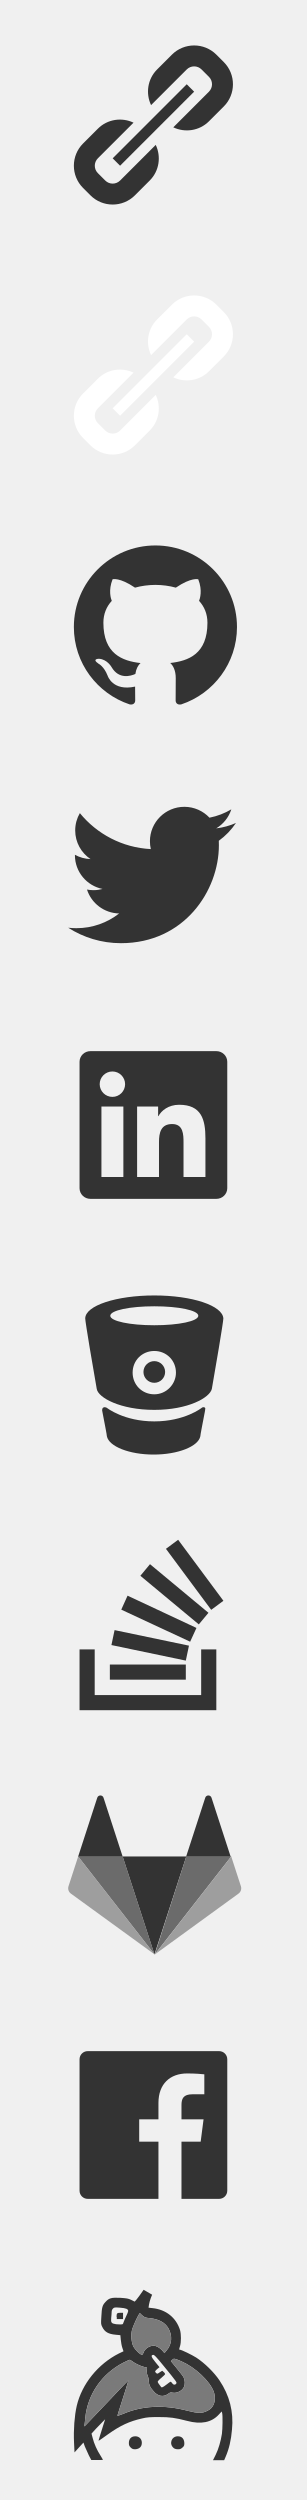
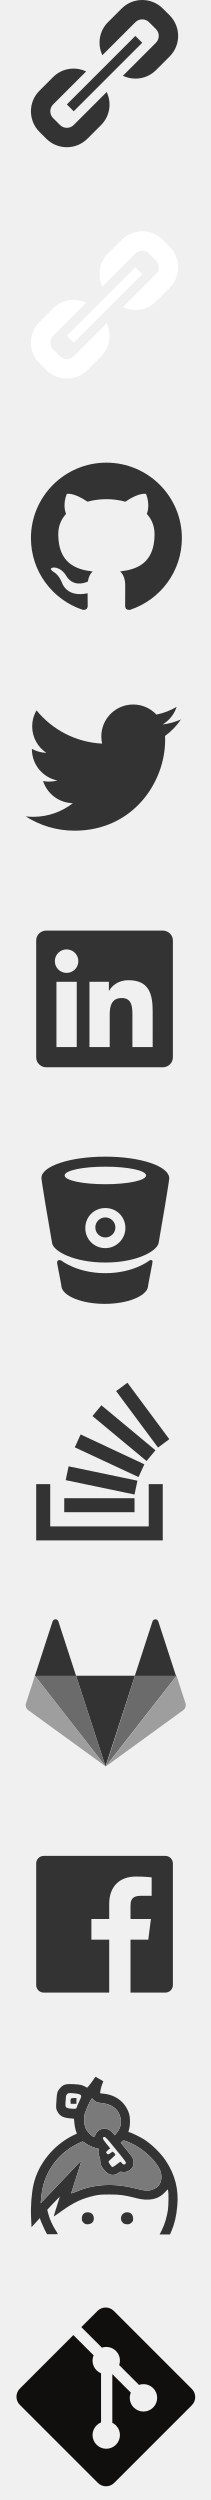
- <svg xmlns="http://www.w3.org/2000/svg" width="54px" height="440px" viewBox="0 0 54 440" version="1.1">
-   <defs />
-   <g id="Page-1" stroke="none" stroke-width="1" fill="none" fill-rule="evenodd">
+ <svg xmlns="http://www.w3.org/2000/svg" width="40" height="475.511" viewBox="0 0 40 475.511" version="1.1" id="svg3819">
+   <defs id="defs3792" />
+   <g id="Page-1" style="fill:none;fill-rule:evenodd;stroke:none;stroke-width:1" transform="translate(-7.115806,-8)">
    <g id="social_icons">
-       <path d="M27.353,96 C19.427,96 13,102.427 13,110.355 C13,116.697 17.113,122.076 22.817,123.975 C23.535,124.107 23.796,123.663 23.796,123.283 C23.796,122.943 23.784,122.039 23.777,120.842 C19.784,121.709 18.942,118.917 18.942,118.917 C18.289,117.259 17.348,116.817 17.348,116.817 C16.045,115.927 17.447,115.945 17.447,115.945 C18.887,116.046 19.645,117.425 19.645,117.425 C20.926,119.618 23.005,118.984 23.823,118.617 C23.953,117.69 24.324,117.057 24.734,116.698 C21.547,116.336 18.196,115.104 18.196,109.604 C18.196,108.037 18.755,106.755 19.673,105.752 C19.525,105.389 19.033,103.929 19.814,101.953 C19.814,101.953 21.019,101.567 23.761,103.425 C24.906,103.106 26.134,102.947 27.355,102.941 C28.574,102.947 29.802,103.106 30.948,103.425 C33.689,101.567 34.892,101.953 34.892,101.953 C35.675,103.929 35.182,105.389 35.035,105.752 C35.955,106.755 36.51,108.037 36.51,109.604 C36.51,115.119 33.154,116.332 29.957,116.687 C30.472,117.13 30.931,118.006 30.931,119.346 C30.931,121.264 30.913,122.812 30.913,123.283 C30.913,123.667 31.172,124.114 31.9,123.974 C37.6,122.071 41.709,116.695 41.709,110.355 C41.709,102.427 35.281,96 27.353,96" id="github" fill="#333333" />
-       <path d="M21.287,166 C32.431,166 38.525,156.767 38.525,148.761 C38.525,148.499 38.52,148.238 38.508,147.978 C39.691,147.123 40.719,146.056 41.53,144.841 C40.444,145.323 39.276,145.649 38.051,145.795 C39.302,145.045 40.262,143.858 40.715,142.444 C39.544,143.138 38.248,143.642 36.868,143.914 C35.762,142.737 34.188,142 32.446,142 C29.099,142 26.386,144.713 26.386,148.058 C26.386,148.534 26.439,148.996 26.543,149.44 C21.508,149.186 17.043,146.775 14.055,143.11 C13.534,144.005 13.235,145.045 13.235,146.155 C13.235,148.257 14.305,150.112 15.931,151.198 C14.937,151.167 14.003,150.894 13.187,150.44 C13.186,150.465 13.186,150.491 13.186,150.517 C13.186,153.452 15.274,155.901 18.046,156.457 C17.537,156.595 17.002,156.67 16.449,156.67 C16.059,156.67 15.679,156.631 15.31,156.561 C16.081,158.968 18.318,160.719 20.97,160.769 C18.896,162.394 16.284,163.362 13.445,163.362 C12.956,163.362 12.474,163.334 12,163.278 C14.681,164.997 17.865,166 21.287,166" id="twitter" fill="#333333" />
-       <g id="linkedin" transform="translate(14, 185)" fill="#333333">
-         <path d="M22.156,22.155 L18.3,22.155 L18.3,16.121 C18.3,14.682 18.275,12.831 16.296,12.831 C14.289,12.831 13.983,14.399 13.983,16.018 L13.983,22.155 L10.131,22.155 L10.131,9.747 L13.828,9.747 L13.828,11.444 L13.881,11.444 C14.395,10.468 15.653,9.439 17.529,9.439 C21.434,9.439 22.156,12.008 22.156,15.35 L22.156,22.155 Z M5.784,8.052 C4.545,8.052 3.546,7.05 3.546,5.815 C3.546,4.581 4.545,3.579 5.784,3.579 C7.017,3.579 8.018,4.581 8.018,5.815 C8.018,7.05 7.017,8.052 5.784,8.052 Z M3.852,22.155 L7.713,22.155 L7.713,9.747 L3.852,9.747 L3.852,22.155 Z M24.076,0 L1.917,0 C0.859,0 0,0.839 0,1.875 L0,24.124 C0,25.159 0.859,26 1.917,26 L24.076,26 C25.136,26 25.999,25.159 25.999,24.124 L25.999,1.875 C25.999,0.839 25.136,0 24.076,0 L24.076,0 Z" id="Fill-4" />
+       <path d="M 27.353,96 C 19.427,96 13,102.427 13,110.355 c 0,6.342 4.113,11.722 9.817,13.62 0.718,0.132 0.98,-0.311 0.98,-0.692 0,-0.34 -0.012,-1.243 -0.019,-2.441 -3.993,0.867 -4.835,-1.925 -4.835,-1.925 -0.653,-1.658 -1.594,-2.1 -1.594,-2.1 -1.303,-0.89 0.099,-0.872 0.099,-0.872 1.441,0.101 2.199,1.48 2.199,1.48 1.28,2.193 3.36,1.56 4.178,1.192 0.13,-0.927 0.501,-1.56 0.911,-1.918 -3.187,-0.362 -6.539,-1.594 -6.539,-7.095 0,-1.567 0.56,-2.849 1.478,-3.852 -0.148,-0.363 -0.641,-1.823 0.141,-3.799 0,0 1.205,-0.386 3.947,1.472 1.145,-0.319 2.373,-0.478 3.594,-0.484 1.22,0.006 2.447,0.165 3.594,0.484 2.741,-1.858 3.943,-1.472 3.943,-1.472 0.783,1.976 0.291,3.436 0.144,3.799 0.92,1.003 1.475,2.285 1.475,3.852 0,5.515 -3.356,6.728 -6.553,7.083 0.515,0.443 0.974,1.319 0.974,2.659 0,1.918 -0.018,3.467 -0.018,3.937 0,0.384 0.259,0.831 0.987,0.691 5.7,-1.903 9.809,-7.279 9.809,-13.619 C 41.709,102.427 35.281,96 27.353,96" id="github" style="fill:#333333" />
+       <path d="m 21.287,166 c 11.144,0 17.238,-9.232 17.238,-17.238 0,-0.262 -0.005,-0.524 -0.017,-0.783 1.183,-0.855 2.211,-1.922 3.022,-3.137 -1.086,0.482 -2.254,0.807 -3.479,0.954 1.251,-0.75 2.211,-1.937 2.664,-3.351 -1.171,0.694 -2.467,1.199 -3.847,1.471 C 35.762,142.737 34.188,142 32.446,142 c -3.346,0 -6.059,2.713 -6.059,6.058 0,0.475 0.053,0.938 0.157,1.381 -5.035,-0.253 -9.5,-2.664 -12.488,-6.33 -0.521,0.895 -0.821,1.935 -0.821,3.045 0,2.102 1.07,3.958 2.696,5.043 -0.994,-0.03 -1.927,-0.304 -2.744,-0.758 -0.001,0.025 -0.001,0.051 -0.001,0.077 0,2.934 2.089,5.384 4.861,5.94 -0.509,0.138 -1.044,0.213 -1.597,0.213 -0.39,0 -0.77,-0.039 -1.139,-0.109 0.771,2.407 3.008,4.159 5.66,4.208 -2.074,1.625 -4.686,2.593 -7.525,2.593 -0.489,0 -0.971,-0.028 -1.445,-0.084 2.681,1.718 5.865,2.721 9.287,2.721" id="twitter" style="fill:#333333" />
+       <g id="linkedin" transform="translate(14,185)" style="fill:#333333">
+         <path d="m 22.156,22.155 h -3.856 v -6.034 c 0,-1.439 -0.025,-3.29 -2.003,-3.29 -2.007,0 -2.313,1.568 -2.313,3.187 v 6.137 H 10.131 V 9.747 h 3.696 v 1.696 h 0.053 c 0.514,-0.976 1.772,-2.004 3.648,-2.004 3.905,0 4.627,2.569 4.627,5.911 z M 5.784,8.052 c -1.239,0 -2.237,-1.002 -2.237,-2.237 0,-1.234 0.999,-2.236 2.237,-2.236 1.234,0 2.235,1.002 2.235,2.236 0,1.235 -1.001,2.237 -2.235,2.237 z M 3.852,22.155 H 7.713 V 9.747 H 3.852 Z M 24.076,0 H 1.917 C 0.859,0 0,0.839 0,1.875 V 24.124 C 0,25.159 0.859,26 1.917,26 H 24.076 c 1.06,0 1.923,-0.841 1.923,-1.876 V 1.875 C 25.999,0.839 25.136,0 24.076,0 Z" id="Fill-4" />
      </g>
-       <path d="M27.155,228 L27.155,228 L27.155,228 C20.482,228 15,229.787 15,232.052 C15,232.648 16.43,241.108 17.026,244.445 C17.264,245.994 21.197,248.139 27.155,248.139 L27.155,248.139 L27.155,248.139 C33.113,248.139 36.927,245.994 37.284,244.445 C37.88,241.108 39.31,232.648 39.31,232.052 C39.191,229.787 33.828,228 27.155,228 Z M27.155,245.398 C25.01,245.398 23.342,243.73 23.342,241.585 C23.342,239.44 25.01,237.772 27.155,237.772 C29.3,237.772 30.968,239.44 30.968,241.585 C30.968,243.611 29.3,245.398 27.155,245.398 Z M27.155,233.243 C22.865,233.243 19.409,232.528 19.409,231.575 C19.409,230.622 22.865,229.907 27.155,229.907 C31.445,229.907 34.901,230.622 34.901,231.575 C34.901,232.528 31.445,233.243 27.155,233.243 Z M35.854,247.662 C36.092,247.662 36.212,247.901 36.092,248.139 L36.092,248.258 C35.616,250.761 35.258,252.548 35.258,252.787 C34.901,254.574 31.326,256.004 27.036,256.004 C22.746,256.004 19.171,254.574 18.813,252.787 C18.813,252.548 18.456,250.761 17.979,248.258 L17.979,248.139 C17.979,247.782 18.217,247.662 18.456,247.662 C18.575,247.662 18.813,247.782 18.813,247.782 C18.813,247.782 21.792,250.165 27.155,250.165 C32.517,250.165 35.497,247.782 35.497,247.782 C35.497,247.782 35.616,247.662 35.854,247.662 Z M27.155,243.373 C26.102,243.373 25.248,242.519 25.248,241.466 C25.248,240.413 26.102,239.559 27.155,239.559 C28.208,239.559 29.062,240.413 29.062,241.466 C29.062,242.519 28.208,243.373 27.155,243.373 Z" id="bitbucket" fill="#333333" fill-rule="nonzero" />
-       <path d="M35.406,298.329 L35.406,290.293 L38.073,290.293 L38.073,300.996 L14,300.996 L14,290.293 L16.667,290.293 L16.667,298.329 L35.406,298.329 Z M19.611,289.531 L20.165,286.899 L33.258,289.635 L32.704,292.267 L19.611,289.531 Z M21.343,283.296 L22.452,280.837 L34.575,286.518 L33.466,288.942 L21.343,283.296 Z M24.703,277.339 L26.4,275.295 L36.688,283.851 L34.99,285.894 L24.703,277.339 Z M31.353,271 L39.32,281.738 L37.172,283.331 L29.206,272.593 L31.353,271 Z M19.334,295.627 L19.334,292.96 L32.704,292.96 L32.704,295.627 L19.334,295.627 Z" id="stackoverflow" fill="#333333" fill-rule="nonzero" />
-       <g id="gitlab" transform="translate(12, 316)" fill-rule="nonzero">
-         <path d="M1.741,10.792 L9.597,10.792 L6.221,0.401 C6.047,-0.134 5.291,-0.134 5.117,0.401 L1.741,10.792 Z" id="Fill-16" fill="#333333" />
-         <path d="M28.603,10.792 L20.746,10.792 L24.123,0.401 C24.296,-0.134 25.053,-0.134 25.226,0.401 L28.603,10.792 Z" id="Fill-22" fill="#333333" />
-         <polygon id="Fill-4" fill="#333333" points="15.181 27.989 15.181 27.989 20.787 10.736 9.575 10.736" />
-         <polygon id="Fill-8" fill="#6B6B6B" points="15.203 27.989 9.597 10.736 1.741 10.736" />
-         <path d="M1.76,10.736 L1.76,10.736 L0.057,15.979 C-0.098,16.457 0.072,16.981 0.478,17.276 L15.223,27.989 L1.76,10.736 Z" id="Fill-12" fill="#9E9E9E" />
-         <polygon id="Fill-18" fill="#6B6B6B" points="15.233 27.989 20.781 10.736 28.695 10.736" />
-         <path d="M28.695,10.736 L28.695,10.736 L30.399,15.979 C30.554,16.457 30.384,16.981 29.977,17.276 L15.233,27.989 L28.695,10.736 Z" id="Fill-20" fill="#9E9E9E" />
+       <path d="m 27.155,228 v 0 0 C 20.482,228 15,229.787 15,232.052 c 0,0.596 1.43,9.057 2.026,12.393 0.238,1.549 4.171,3.694 10.129,3.694 v 0 0 c 5.958,0 9.772,-2.145 10.129,-3.694 C 37.88,241.108 39.31,232.648 39.31,232.052 39.191,229.787 33.828,228 27.155,228 Z m 0,17.398 c -2.145,0 -3.813,-1.668 -3.813,-3.813 0,-2.145 1.668,-3.813 3.813,-3.813 2.145,0 3.813,1.668 3.813,3.813 0,2.026 -1.668,3.813 -3.813,3.813 z m 0,-12.155 c -4.29,0 -7.746,-0.715 -7.746,-1.668 0,-0.953 3.456,-1.668 7.746,-1.668 4.29,0 7.746,0.715 7.746,1.668 0,0.953 -3.456,1.668 -7.746,1.668 z m 8.699,14.419 c 0.238,0 0.357,0.238 0.238,0.477 v 0.119 c -0.477,2.502 -0.834,4.29 -0.834,4.528 -0.357,1.788 -3.933,3.217 -8.223,3.217 -4.29,0 -7.865,-1.43 -8.223,-3.217 0,-0.238 -0.357,-2.026 -0.834,-4.528 v -0.119 c 0,-0.357 0.238,-0.477 0.477,-0.477 0.119,0 0.357,0.119 0.357,0.119 0,0 2.979,2.383 8.342,2.383 5.362,0 8.342,-2.383 8.342,-2.383 0,0 0.119,-0.119 0.357,-0.119 z m -8.699,-4.29 c -1.053,0 -1.907,-0.854 -1.907,-1.907 0,-1.053 0.854,-1.907 1.907,-1.907 1.053,0 1.907,0.854 1.907,1.907 0,1.053 -0.854,1.907 -1.907,1.907 z" id="bitbucket" style="fill:#333333;fill-rule:nonzero" />
+       <path d="m 35.406,298.329 v -8.036 h 2.667 v 10.703 H 14 v -10.703 h 2.667 v 8.036 z m -15.795,-8.798 0.554,-2.632 13.093,2.736 -0.554,2.632 z m 1.732,-6.235 1.108,-2.459 12.123,5.681 -1.108,2.425 z m 3.36,-5.958 1.697,-2.044 10.287,8.555 -1.697,2.044 z M 31.353,271 39.32,281.738 l -2.148,1.593 -7.967,-10.738 z m -12.019,24.627 v -2.667 H 32.704 v 2.667 z" id="stackoverflow" style="fill:#333333;fill-rule:nonzero" />
+       <g id="gitlab" transform="translate(12,316)" style="fill-rule:nonzero">
+         <path d="M 1.741,10.792 H 9.597 L 6.221,0.401 c -0.174,-0.535 -0.93,-0.535 -1.104,0 z" id="Fill-16" style="fill:#333333" />
+         <path d="M 28.603,10.792 H 20.746 L 24.123,0.401 c 0.174,-0.535 0.93,-0.535 1.104,0 z" id="Fill-22" style="fill:#333333" />
+         <polygon id="polygon3802" points="9.575,10.736 15.181,27.989 20.787,10.736 " style="fill:#333333" />
+         <polygon id="Fill-8" points="15.203,27.989 9.597,10.736 1.741,10.736 " style="fill:#6b6b6b" />
+         <path d="m 1.76,10.736 v 0 l -1.704,5.243 c -0.155,0.478 0.015,1.002 0.422,1.298 L 15.223,27.989 Z" id="Fill-12" style="fill:#9e9e9e" />
+         <polygon id="Fill-18" points="15.233,27.989 20.781,10.736 28.695,10.736 " style="fill:#6b6b6b" />
+         <path d="m 28.695,10.736 v 0 l 1.704,5.243 c 0.155,0.478 -0.015,1.002 -0.422,1.298 L 15.233,27.989 Z" id="Fill-20" style="fill:#9e9e9e" />
      </g>
-       <path d="M21.134,29.168 L19.83,27.865 L32.865,14.83 L34.168,16.134 L21.134,29.168 Z M27.41,25.499 L23.742,29.168 L22.437,30.473 L21.134,31.776 C20.414,32.496 19.247,32.496 18.527,31.776 L17.224,30.473 C16.504,29.751 16.504,28.586 17.224,27.865 L18.527,26.561 L19.83,25.258 L23.501,21.588 C21.447,20.614 18.921,20.954 17.224,22.652 L14.617,25.258 C12.461,27.415 12.461,30.923 14.617,33.079 L15.921,34.383 C18.077,36.539 21.585,36.539 23.742,34.383 L26.348,31.776 C28.046,30.079 28.384,27.551 27.41,25.499 Z M39.383,10.921 L38.079,9.617 C35.923,7.461 32.415,7.461 30.258,9.617 L27.652,12.224 C25.954,13.921 25.614,16.447 26.588,18.501 L30.258,14.83 L31.561,13.527 L32.865,12.224 C33.585,11.504 34.751,11.504 35.473,12.224 L36.776,13.527 C37.496,14.247 37.494,15.415 36.776,16.134 L35.473,17.437 L34.168,18.742 L30.498,22.412 C32.551,23.384 35.079,23.046 36.776,21.348 L39.383,18.742 C41.539,16.585 41.539,13.077 39.383,10.921 Z" id="link" fill="#333333" fill-rule="nonzero" />
-       <path d="M21.134,73.168 L19.83,71.865 L32.865,58.83 L34.168,60.134 L21.134,73.168 Z M27.41,69.499 L23.742,73.168 L22.437,74.473 L21.134,75.776 C20.414,76.496 19.247,76.496 18.527,75.776 L17.224,74.473 C16.504,73.751 16.504,72.586 17.224,71.865 L18.527,70.561 L19.83,69.258 L23.501,65.588 C21.447,64.614 18.921,64.954 17.224,66.652 L14.617,69.258 C12.461,71.415 12.461,74.923 14.617,77.079 L15.921,78.383 C18.077,80.539 21.585,80.539 23.742,78.383 L26.348,75.776 C28.046,74.079 28.384,71.551 27.41,69.499 Z M39.383,54.921 L38.079,53.617 C35.923,51.461 32.415,51.461 30.258,53.617 L27.652,56.224 C25.954,57.921 25.614,60.447 26.588,62.501 L30.258,58.83 L31.561,57.527 L32.865,56.224 C33.585,55.504 34.751,55.504 35.473,56.224 L36.776,57.527 C37.496,58.247 37.494,59.415 36.776,60.134 L35.473,61.437 L34.168,62.742 L30.498,66.412 C32.551,67.384 35.079,67.046 36.776,65.348 L39.383,62.742 C41.539,60.585 41.539,57.077 39.383,54.921 Z" id="link-(white)" fill="#FFFFFF" fill-rule="nonzero" />
-       <path d="M15.435,361 C14.642,361 14,361.642 14,362.435 L14,385.565 C14,386.358 14.642,387 15.435,387 L27.887,387 L27.887,376.931 L24.499,376.931 L24.499,373.008 L27.887,373.008 L27.887,370.114 C27.887,366.755 29.938,364.927 32.934,364.927 C34.369,364.927 35.603,365.034 35.962,365.081 L35.962,368.591 L33.884,368.592 C32.255,368.592 31.94,369.366 31.94,370.502 L31.94,373.008 L35.825,373.008 L35.319,376.931 L31.94,376.931 L31.94,387 L38.565,387 C39.358,387 40,386.358 40,385.565 L40,362.435 C40,361.642 39.358,361 38.565,361 L15.435,361 Z" id="facebook" fill="#333333" />
-       <g id="Group" transform="translate(13, 403)">
-         <path d="M2.632,29.134 C2.396,28.622 2.081,27.913 1.924,27.559 L1.688,26.89 L0.9,27.756 L0.113,28.622 L0.034,26.969 C-0.084,24.606 0.113,22.165 0.506,20.433 C1.412,16.575 4.247,13.071 7.908,11.22 L8.735,10.827 L8.538,10.236 C8.42,9.921 8.302,9.252 8.262,8.819 L8.184,7.992 L7.357,7.913 C6.097,7.795 5.428,7.441 4.995,6.535 C4.758,6.063 4.758,5.984 4.837,4.724 C4.916,3.071 5.034,2.717 5.546,2.165 C6.176,1.457 6.609,1.339 8.184,1.417 C9.325,1.496 9.562,1.535 10.073,1.772 C10.388,1.929 10.664,2.087 10.703,2.087 C10.743,2.087 11.097,1.654 11.53,1.063 L12.278,0 L12.751,0.276 C13.026,0.433 13.341,0.63 13.499,0.709 L13.774,0.866 L13.538,1.457 C13.42,1.772 13.262,2.323 13.223,2.598 L13.144,3.15 L13.814,3.228 C16.215,3.465 18.026,4.921 18.695,7.126 C18.892,7.835 18.892,9.213 18.695,9.882 C18.499,10.512 18.499,10.551 18.656,10.551 C18.932,10.551 20.782,11.457 21.53,11.929 C22.987,12.874 24.68,14.528 25.625,15.945 C27.396,18.583 28.144,21.457 27.829,24.606 C27.672,26.496 27.318,27.992 26.688,29.449 L26.451,30 L25.467,30 L24.483,30 L24.955,29.055 C25.467,28.031 25.861,26.614 26.058,25.354 C26.176,24.488 26.215,22.126 26.097,21.693 L26.018,21.417 L25.506,21.969 C24.247,23.346 22.396,23.74 19.916,23.071 C17.79,22.52 16.924,22.402 14.916,22.402 C13.38,22.402 12.869,22.441 12.042,22.638 C9.758,23.15 8.144,23.898 5.9,25.512 C5.073,26.102 4.404,26.575 4.365,26.575 C4.325,26.575 4.443,26.181 4.601,25.669 C4.758,25.157 5.034,24.331 5.192,23.78 L5.506,22.795 L5.152,23.15 C4.955,23.346 4.404,23.898 3.932,24.409 L3.105,25.315 L3.302,26.063 C3.538,27.047 4.089,28.268 4.68,29.173 C4.916,29.567 5.113,29.882 5.113,29.921 C5.113,29.961 4.64,29.961 4.089,29.961 L3.066,29.961 L2.632,29.134 L2.632,29.134 Z M6.097,19.606 C7.987,17.598 9.522,15.984 9.562,15.984 C9.601,16.024 9.404,16.614 9.207,17.283 C7.908,21.378 7.632,22.165 7.672,22.205 C7.672,22.205 8.144,22.047 8.656,21.85 C12.003,20.394 15.9,20.197 20.034,21.299 C21.884,21.772 22.593,21.772 23.499,21.299 C24.01,21.024 24.207,20.866 24.443,20.472 C24.877,19.803 24.916,18.858 24.64,17.992 C23.971,16.102 21.373,13.661 18.932,12.598 C17.672,12.047 17.593,12.047 17.318,12.323 L17.081,12.559 L18.105,13.819 C18.656,14.488 19.247,15.236 19.325,15.433 C19.562,15.906 19.601,16.654 19.365,17.126 C19.05,17.795 18.105,18.268 17.357,18.11 C17.042,18.031 16.924,18.071 16.609,18.307 C15.743,18.937 14.798,18.78 14.01,17.835 C13.38,17.126 13.223,16.772 13.184,16.063 C13.184,15.709 13.066,15.276 12.987,15.118 C12.869,14.882 12.829,14.606 12.829,14.252 L12.869,13.701 L12.357,13.583 C11.648,13.386 10.821,12.992 10.349,12.638 C10.113,12.48 9.916,12.323 9.837,12.323 C9.758,12.323 9.247,12.559 8.695,12.835 C4.877,14.803 2.396,18.465 2.003,22.598 C1.963,22.992 1.924,23.504 1.884,23.701 L1.845,24.055 L2.278,23.622 C2.475,23.425 4.207,21.614 6.097,19.606 L6.097,19.606 Z M16.294,16.693 C16.648,16.417 16.963,16.181 17.042,16.181 C17.081,16.181 17.199,16.299 17.318,16.457 C17.514,16.772 17.869,16.772 18.026,16.496 C18.144,16.299 18.144,16.26 15.821,13.425 C14.443,11.732 14.168,11.457 13.971,11.457 C13.499,11.496 13.617,11.85 14.365,12.756 L15.073,13.622 L14.68,13.937 C14.247,14.331 14.207,14.409 14.483,14.646 C14.68,14.843 14.719,14.803 15.113,14.528 L15.546,14.252 L15.821,14.488 C15.979,14.606 16.058,14.803 16.058,14.843 C16.058,14.921 15.743,15.197 15.388,15.512 C15.034,15.787 14.758,16.102 14.758,16.181 C14.758,16.299 14.955,16.614 15.31,17.047 C15.428,17.283 15.625,17.205 16.294,16.693 L16.294,16.693 Z M14.05,9.843 C14.483,9.843 15.113,10.197 15.546,10.669 L15.94,11.142 L16.294,10.709 C17.278,9.606 17.396,8.071 16.609,6.732 C16.018,5.748 14.916,5.157 13.38,5 C12.554,4.921 12.357,4.843 11.924,4.409 L11.609,4.094 L11.451,4.331 C11.136,4.803 10.467,6.339 10.27,6.929 C9.995,7.835 10.113,9.252 10.467,9.961 C10.821,10.63 11.766,11.535 12.042,11.417 C12.081,11.457 12.16,11.299 12.239,11.102 C12.475,10.394 13.262,9.843 14.05,9.843 Z M8.735,5.748 C8.814,5.551 9.01,5.039 9.207,4.646 C9.404,4.252 9.562,3.858 9.562,3.74 C9.562,3.386 9.168,3.228 8.105,3.15 C7.16,3.071 7.081,3.11 6.884,3.307 C6.727,3.465 6.648,3.661 6.648,3.937 C6.648,4.173 6.609,4.606 6.569,4.961 C6.491,5.787 6.609,5.945 7.436,6.063 C8.656,6.142 8.617,6.142 8.735,5.748 Z M7.514,4.803 C7.514,4.134 7.593,4.055 8.144,4.055 L8.656,4.055 L8.656,4.606 L8.656,5.157 L8.105,5.157 L7.554,5.157 L7.554,4.803 L7.514,4.803 Z M9.995,27.756 C9.758,27.52 9.68,27.362 9.68,26.969 C9.68,26.22 10.113,25.787 10.821,25.787 C11.491,25.787 11.963,26.26 11.963,26.929 C11.963,27.638 11.53,28.031 10.782,28.071 C10.388,28.071 10.231,27.992 9.995,27.756 L9.995,27.756 Z M17.593,27.874 C16.688,27.165 17.16,25.787 18.302,25.787 C19.01,25.787 19.404,26.22 19.443,26.969 C19.443,27.402 19.404,27.52 19.129,27.756 C18.853,27.992 18.735,28.071 18.341,28.071 C17.987,28.071 17.751,27.992 17.593,27.874 L17.593,27.874 Z" id="Shape" fill="#333333" fill-rule="nonzero" />
-         <path d="M14.05,9.843 C14.483,9.843 15.113,10.197 15.546,10.669 L15.94,11.142 L16.294,10.709 C17.278,9.606 17.396,8.071 16.609,6.732 C16.018,5.748 14.916,5.157 13.38,5 C12.554,4.921 12.357,4.843 11.924,4.409 L11.609,4.094 L11.451,4.331 C11.136,4.803 10.467,6.339 10.27,6.929 C9.995,7.835 10.113,9.252 10.467,9.961 C10.821,10.63 11.766,11.535 12.042,11.417 C12.081,11.457 12.16,11.299 12.239,11.102 C12.475,10.394 13.262,9.843 14.05,9.843 Z" id="Path" fill="#7A7A7A" />
-         <path d="M6.097,19.606 C7.987,17.598 9.522,15.984 9.562,15.984 C9.601,16.024 9.404,16.614 9.207,17.283 C7.908,21.378 7.632,22.165 7.672,22.205 C7.672,22.205 8.144,22.047 8.656,21.85 C12.003,20.394 15.9,20.197 20.034,21.299 C21.884,21.772 22.593,21.772 23.499,21.299 C24.01,21.024 24.207,20.866 24.443,20.472 C24.877,19.803 24.916,18.858 24.64,17.992 C23.971,16.102 21.373,13.661 18.932,12.598 C17.672,12.047 17.593,12.047 17.318,12.323 L17.081,12.559 L18.105,13.819 C18.656,14.488 19.247,15.236 19.325,15.433 C19.562,15.906 19.601,16.654 19.365,17.126 C19.05,17.795 18.105,18.268 17.357,18.11 C17.042,18.031 16.924,18.071 16.609,18.307 C15.743,18.937 14.798,18.78 14.01,17.835 C13.38,17.126 13.223,16.772 13.184,16.063 C13.184,15.709 13.066,15.276 12.987,15.118 C12.869,14.882 12.829,14.606 12.829,14.252 L12.869,13.701 L12.357,13.583 C11.648,13.386 10.821,12.992 10.349,12.638 C10.113,12.48 9.916,12.323 9.837,12.323 C9.758,12.323 9.247,12.559 8.695,12.835 C4.877,14.803 2.396,18.465 2.003,22.598 C1.963,22.992 1.924,23.504 1.884,23.701 L1.845,24.055 L2.278,23.622 C2.475,23.425 4.207,21.614 6.097,19.606 L6.097,19.606 Z" id="Path" fill="#7A7A7A" />
+       <path d="m 21.134,29.168 -1.303,-1.303 13.034,-13.034 1.303,1.303 z m 6.277,-3.669 -3.669,3.669 -1.305,1.305 -1.303,1.303 c -0.72,0.72 -1.886,0.72 -2.606,0 L 17.224,30.473 c -0.72,-0.722 -0.72,-1.886 0,-2.608 l 1.303,-1.303 1.303,-1.303 3.67,-3.67 c -2.054,-0.974 -4.579,-0.634 -6.277,1.064 l -2.606,2.606 c -2.157,2.157 -2.157,5.665 0,7.821 l 1.303,1.303 c 2.157,2.157 5.665,2.157 7.821,0 l 2.606,-2.606 c 1.697,-1.697 2.036,-4.225 1.062,-6.277 z M 39.383,10.921 38.079,9.617 c -2.157,-2.157 -5.665,-2.157 -7.821,0 l -2.606,2.606 C 25.954,13.921 25.614,16.447 26.588,18.501 l 3.67,-3.67 1.303,-1.303 1.303,-1.303 c 0.72,-0.72 1.886,-0.72 2.608,0 l 1.303,1.303 c 0.72,0.72 0.718,1.888 0,2.606 l -1.303,1.303 -1.305,1.305 -3.67,3.67 c 2.054,0.972 4.581,0.634 6.279,-1.064 l 2.606,-2.606 c 2.156,-2.156 2.156,-5.665 0,-7.821 z" id="link" style="fill:#333333;fill-rule:nonzero" />
+       <path d="m 21.134,73.168 -1.303,-1.303 13.034,-13.034 1.303,1.303 z m 6.277,-3.669 -3.669,3.669 -1.305,1.305 -1.303,1.303 c -0.72,0.72 -1.886,0.72 -2.606,0 L 17.224,74.473 c -0.72,-0.722 -0.72,-1.886 0,-2.608 l 1.303,-1.303 1.303,-1.303 3.67,-3.67 c -2.054,-0.974 -4.579,-0.634 -6.277,1.064 l -2.606,2.606 c -2.157,2.157 -2.157,5.665 0,7.821 l 1.303,1.303 c 2.157,2.157 5.665,2.157 7.821,0 l 2.606,-2.606 c 1.697,-1.697 2.036,-4.225 1.062,-6.277 z m 11.972,-14.579 -1.303,-1.303 c -2.157,-2.157 -5.665,-2.157 -7.821,0 l -2.606,2.606 C 25.954,57.921 25.614,60.447 26.588,62.501 l 3.67,-3.67 1.303,-1.303 1.303,-1.303 c 0.72,-0.72 1.886,-0.72 2.608,0 l 1.303,1.303 c 0.72,0.72 0.718,1.888 0,2.606 l -1.303,1.303 -1.305,1.305 -3.67,3.67 c 2.054,0.972 4.581,0.634 6.279,-1.064 l 2.606,-2.606 c 2.156,-2.156 2.156,-5.665 0,-7.821 z" id="link-(white)" style="fill:#ffffff;fill-rule:nonzero" />
+       <path d="M 15.435,361 C 14.642,361 14,361.642 14,362.435 v 23.13 C 14,386.358 14.642,387 15.435,387 h 12.452 v -10.069 h -3.388 v -3.924 h 3.388 v -2.894 c 0,-3.358 2.051,-5.187 5.047,-5.187 1.435,0 2.668,0.107 3.028,0.155 v 3.51 l -2.078,9.7e-4 c -1.629,0 -1.945,0.774 -1.945,1.91 v 2.505 h 3.886 l -0.506,3.924 H 31.94 V 387 h 6.626 C 39.358,387 40,386.358 40,385.565 v -23.13 C 40,361.642 39.358,361 38.565,361 Z" id="facebook" style="fill:#333333" />
+       <g id="Group" transform="translate(13,403)">
+         <path d="M 2.632,29.134 C 2.396,28.622 2.081,27.913 1.924,27.559 L 1.688,26.89 0.9,27.756 0.113,28.622 0.034,26.969 C -0.084,24.606 0.113,22.165 0.506,20.433 1.412,16.575 4.247,13.071 7.908,11.22 l 0.827,-0.394 -0.197,-0.591 C 8.42,9.921 8.302,9.252 8.262,8.819 L 8.184,7.992 7.357,7.913 C 6.097,7.795 5.428,7.441 4.995,6.535 4.758,6.063 4.758,5.984 4.837,4.724 4.916,3.071 5.034,2.717 5.546,2.165 6.176,1.457 6.609,1.339 8.184,1.417 c 1.142,0.079 1.378,0.118 1.89,0.354 0.315,0.157 0.591,0.315 0.63,0.315 0.039,0 0.394,-0.433 0.827,-1.024 L 12.278,0 12.751,0.276 c 0.276,0.157 0.591,0.354 0.748,0.433 l 0.276,0.157 -0.236,0.591 c -0.118,0.315 -0.276,0.866 -0.315,1.142 l -0.079,0.551 0.669,0.079 c 2.402,0.236 4.213,1.693 4.882,3.898 0.197,0.709 0.197,2.087 0,2.756 -0.197,0.63 -0.197,0.669 -0.039,0.669 0.276,0 2.126,0.906 2.874,1.378 1.457,0.945 3.15,2.598 4.094,4.016 1.772,2.638 2.52,5.512 2.205,8.661 -0.157,1.89 -0.512,3.386 -1.142,4.843 L 26.451,30 H 25.467 24.483 l 0.472,-0.945 c 0.512,-1.024 0.906,-2.441 1.102,-3.701 0.118,-0.866 0.157,-3.228 0.039,-3.661 l -0.079,-0.276 -0.512,0.551 c -1.26,1.378 -3.11,1.772 -5.591,1.102 -2.126,-0.551 -2.992,-0.669 -5,-0.669 -1.535,0 -2.047,0.039 -2.874,0.236 -2.283,0.512 -3.898,1.26 -6.142,2.874 -0.827,0.591 -1.496,1.063 -1.535,1.063 -0.039,0 0.079,-0.394 0.236,-0.906 0.157,-0.512 0.433,-1.339 0.591,-1.89 l 0.315,-0.984 -0.354,0.354 C 4.955,23.346 4.404,23.898 3.932,24.409 l -0.827,0.906 0.197,0.748 c 0.236,0.984 0.787,2.205 1.378,3.11 0.236,0.394 0.433,0.709 0.433,0.748 0,0.039 -0.472,0.039 -1.024,0.039 H 3.066 Z m 3.465,-9.528 c 1.89,-2.008 3.425,-3.622 3.465,-3.622 0.039,0.039 -0.157,0.63 -0.354,1.299 -1.299,4.094 -1.575,4.882 -1.535,4.921 0,0 0.472,-0.157 0.984,-0.354 3.346,-1.457 7.244,-1.654 11.378,-0.551 1.85,0.472 2.559,0.472 3.465,0 0.512,-0.276 0.709,-0.433 0.945,-0.827 0.433,-0.669 0.472,-1.614 0.197,-2.48 -0.669,-1.89 -3.268,-4.331 -5.709,-5.394 -1.26,-0.551 -1.339,-0.551 -1.614,-0.276 l -0.236,0.236 1.024,1.26 c 0.551,0.669 1.142,1.417 1.22,1.614 0.236,0.472 0.276,1.22 0.039,1.693 -0.315,0.669 -1.26,1.142 -2.008,0.984 -0.315,-0.079 -0.433,-0.039 -0.748,0.197 -0.866,0.63 -1.811,0.472 -2.598,-0.472 -0.63,-0.709 -0.787,-1.063 -0.827,-1.772 0,-0.354 -0.118,-0.787 -0.197,-0.945 -0.118,-0.236 -0.157,-0.512 -0.157,-0.866 l 0.039,-0.551 -0.512,-0.118 c -0.709,-0.197 -1.535,-0.591 -2.008,-0.945 -0.236,-0.157 -0.433,-0.315 -0.512,-0.315 -0.079,0 -0.591,0.236 -1.142,0.512 -3.819,1.969 -6.299,5.63 -6.693,9.764 -0.039,0.394 -0.079,0.906 -0.118,1.102 l -0.039,0.354 0.433,-0.433 c 0.197,-0.197 1.929,-2.008 3.819,-4.016 z M 16.294,16.693 c 0.354,-0.276 0.669,-0.512 0.748,-0.512 0.039,0 0.157,0.118 0.276,0.276 0.197,0.315 0.551,0.315 0.709,0.039 0.118,-0.197 0.118,-0.236 -2.205,-3.071 -1.378,-1.693 -1.654,-1.969 -1.85,-1.969 -0.472,0.039 -0.354,0.394 0.394,1.299 l 0.709,0.866 -0.394,0.315 c -0.433,0.394 -0.472,0.472 -0.197,0.709 0.197,0.197 0.236,0.157 0.63,-0.118 l 0.433,-0.276 0.276,0.236 c 0.157,0.118 0.236,0.315 0.236,0.354 0,0.079 -0.315,0.354 -0.669,0.669 -0.354,0.276 -0.63,0.591 -0.63,0.669 0,0.118 0.197,0.433 0.551,0.866 0.118,0.236 0.315,0.157 0.984,-0.354 z M 14.05,9.843 c 0.433,0 1.063,0.354 1.496,0.827 l 0.394,0.472 0.354,-0.433 C 17.278,9.606 17.396,8.071 16.609,6.732 16.018,5.748 14.916,5.157 13.38,5 12.554,4.921 12.357,4.843 11.924,4.409 l -0.315,-0.315 -0.157,0.236 c -0.315,0.472 -0.984,2.008 -1.181,2.598 -0.276,0.906 -0.157,2.323 0.197,3.031 0.354,0.669 1.299,1.575 1.575,1.457 0.039,0.039 0.118,-0.118 0.197,-0.315 0.236,-0.709 1.024,-1.26 1.811,-1.26 z M 8.735,5.748 C 8.814,5.551 9.01,5.039 9.207,4.646 9.404,4.252 9.562,3.858 9.562,3.74 c 0,-0.354 -0.394,-0.512 -1.457,-0.591 -0.945,-0.079 -1.024,-0.039 -1.22,0.157 -0.157,0.157 -0.236,0.354 -0.236,0.63 0,0.236 -0.039,0.669 -0.079,1.024 -0.079,0.827 0.039,0.984 0.866,1.102 1.22,0.079 1.181,0.079 1.299,-0.315 z M 7.514,4.803 c 0,-0.669 0.079,-0.748 0.63,-0.748 h 0.512 V 4.606 5.157 H 8.105 7.554 V 4.803 Z m 2.48,22.953 c -0.236,-0.236 -0.315,-0.394 -0.315,-0.787 0,-0.748 0.433,-1.181 1.142,-1.181 0.669,0 1.142,0.472 1.142,1.142 0,0.709 -0.433,1.102 -1.181,1.142 -0.394,0 -0.551,-0.079 -0.787,-0.315 z m 7.598,0.118 c -0.906,-0.709 -0.433,-2.087 0.709,-2.087 0.709,0 1.102,0.433 1.142,1.181 0,0.433 -0.039,0.551 -0.315,0.787 -0.276,0.236 -0.394,0.315 -0.787,0.315 -0.354,0 -0.591,-0.079 -0.748,-0.197 z" id="Shape" style="fill:#333333;fill-rule:nonzero" />
+         <path d="m 14.05,9.843 c 0.433,0 1.063,0.354 1.496,0.827 l 0.394,0.472 0.354,-0.433 C 17.278,9.606 17.396,8.071 16.609,6.732 16.018,5.748 14.916,5.157 13.38,5 12.554,4.921 12.357,4.843 11.924,4.409 l -0.315,-0.315 -0.157,0.236 c -0.315,0.472 -0.984,2.008 -1.181,2.598 -0.276,0.906 -0.157,2.323 0.197,3.031 0.354,0.669 1.299,1.575 1.575,1.457 0.039,0.039 0.118,-0.118 0.197,-0.315 0.236,-0.709 1.024,-1.26 1.811,-1.26 z" id="Path" style="fill:#7a7a7a" />
+         <path d="m 6.097,19.606 c 1.89,-2.008 3.425,-3.622 3.465,-3.622 0.039,0.039 -0.157,0.63 -0.354,1.299 -1.299,4.094 -1.575,4.882 -1.535,4.921 0,0 0.472,-0.157 0.984,-0.354 3.346,-1.457 7.244,-1.654 11.378,-0.551 1.85,0.472 2.559,0.472 3.465,0 0.512,-0.276 0.709,-0.433 0.945,-0.827 0.433,-0.669 0.472,-1.614 0.197,-2.48 -0.669,-1.89 -3.268,-4.331 -5.709,-5.394 -1.26,-0.551 -1.339,-0.551 -1.614,-0.276 l -0.236,0.236 1.024,1.26 c 0.551,0.669 1.142,1.417 1.22,1.614 0.236,0.472 0.276,1.22 0.039,1.693 -0.315,0.669 -1.26,1.142 -2.008,0.984 -0.315,-0.079 -0.433,-0.039 -0.748,0.197 -0.866,0.63 -1.811,0.472 -2.598,-0.472 -0.63,-0.709 -0.787,-1.063 -0.827,-1.772 0,-0.354 -0.118,-0.787 -0.197,-0.945 -0.118,-0.236 -0.157,-0.512 -0.157,-0.866 l 0.039,-0.551 -0.512,-0.118 c -0.709,-0.197 -1.535,-0.591 -2.008,-0.945 -0.236,-0.157 -0.433,-0.315 -0.512,-0.315 -0.079,0 -0.591,0.236 -1.142,0.512 -3.819,1.969 -6.299,5.63 -6.693,9.764 -0.039,0.394 -0.079,0.906 -0.118,1.102 l -0.039,0.354 0.433,-0.433 c 0.197,-0.197 1.929,-2.008 3.819,-4.016 z" id="path3814" style="fill:#7a7a7a" />
+       </g>
+     </g>
+   </g>
+   <g id="layer2" transform="translate(-7.115806,-8)">
+     <g transform="matrix(0.3700134,0,0,-0.370022,10.24751,480.9015)" id="g3887">
+       <g transform="scale(0.1)" id="g3889">
+         <path id="path3891" style="fill:#100f0d;fill-opacity:1;fill-rule:nonzero;stroke:none" d="M 901.547,500.352 500.355,901.527 c -23.093,23.11 -60.566,23.11 -83.691,0 L 333.363,818.211 439.039,712.535 c 24.559,8.293 52.723,2.727 72.293,-16.847 19.688,-19.696 25.207,-48.102 16.699,-72.75 L 629.887,521.094 c 24.648,8.496 53.066,3.004 72.754,-16.711 27.5,-27.492 27.5,-72.059 0,-99.574 -27.52,-27.516 -72.078,-27.516 -99.61,0 -20.683,20.703 -25.801,51.097 -15.312,76.582 l -95,94.992 V 326.414 c 6.699,-3.32 13.027,-7.742 18.613,-13.312 27.5,-27.497 27.5,-72.059 0,-99.598 -27.5,-27.488 -72.09,-27.488 -99.57,0 -27.5,27.539 -27.5,72.101 0,99.598 6.797,6.789 14.668,11.925 23.066,15.363 v 252.281 c -8.398,3.438 -16.25,8.531 -23.066,15.367 -20.828,20.821 -25.84,51.395 -15.157,76.977 L 292.426,777.285 17.328,502.211 c -23.105,-23.129 -23.105,-60.602 0,-83.711 L 418.539,17.324 c 23.098,-23.105 60.559,-23.105 83.691,0 L 901.547,416.641 c 23.117,23.113 23.117,60.605 0,83.711" />
      </g>
    </g>
  </g>
</svg>
